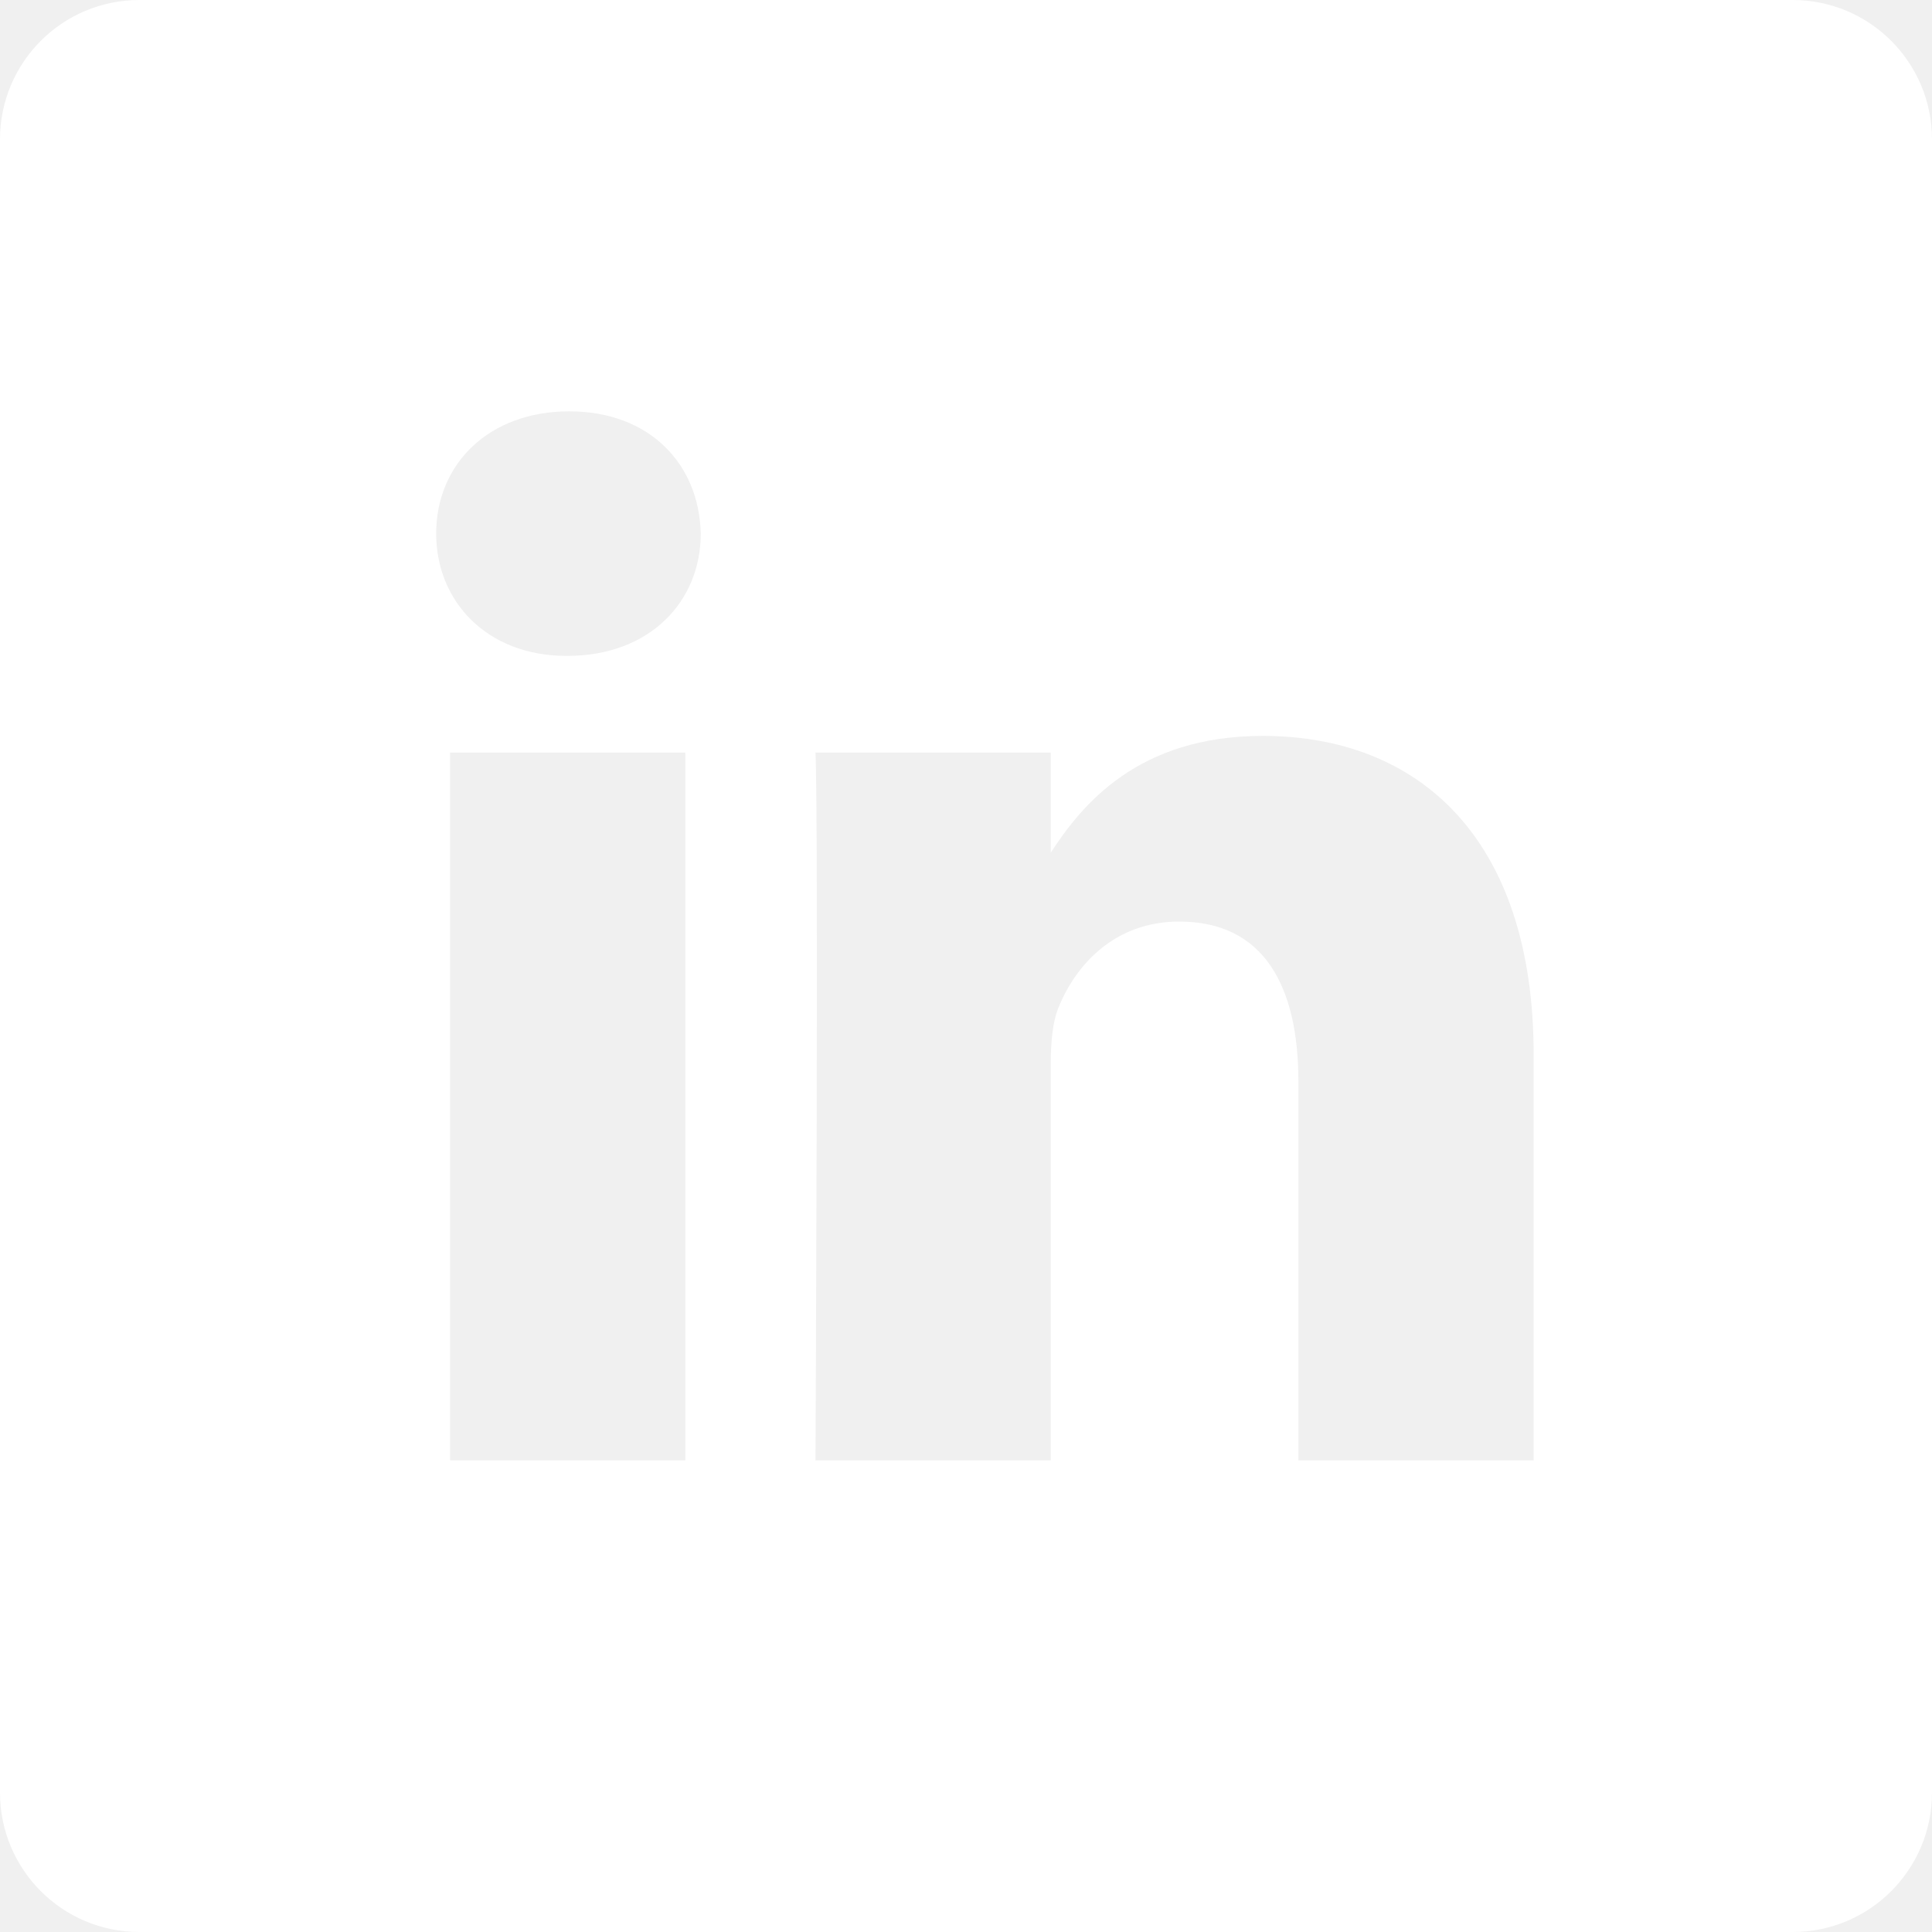
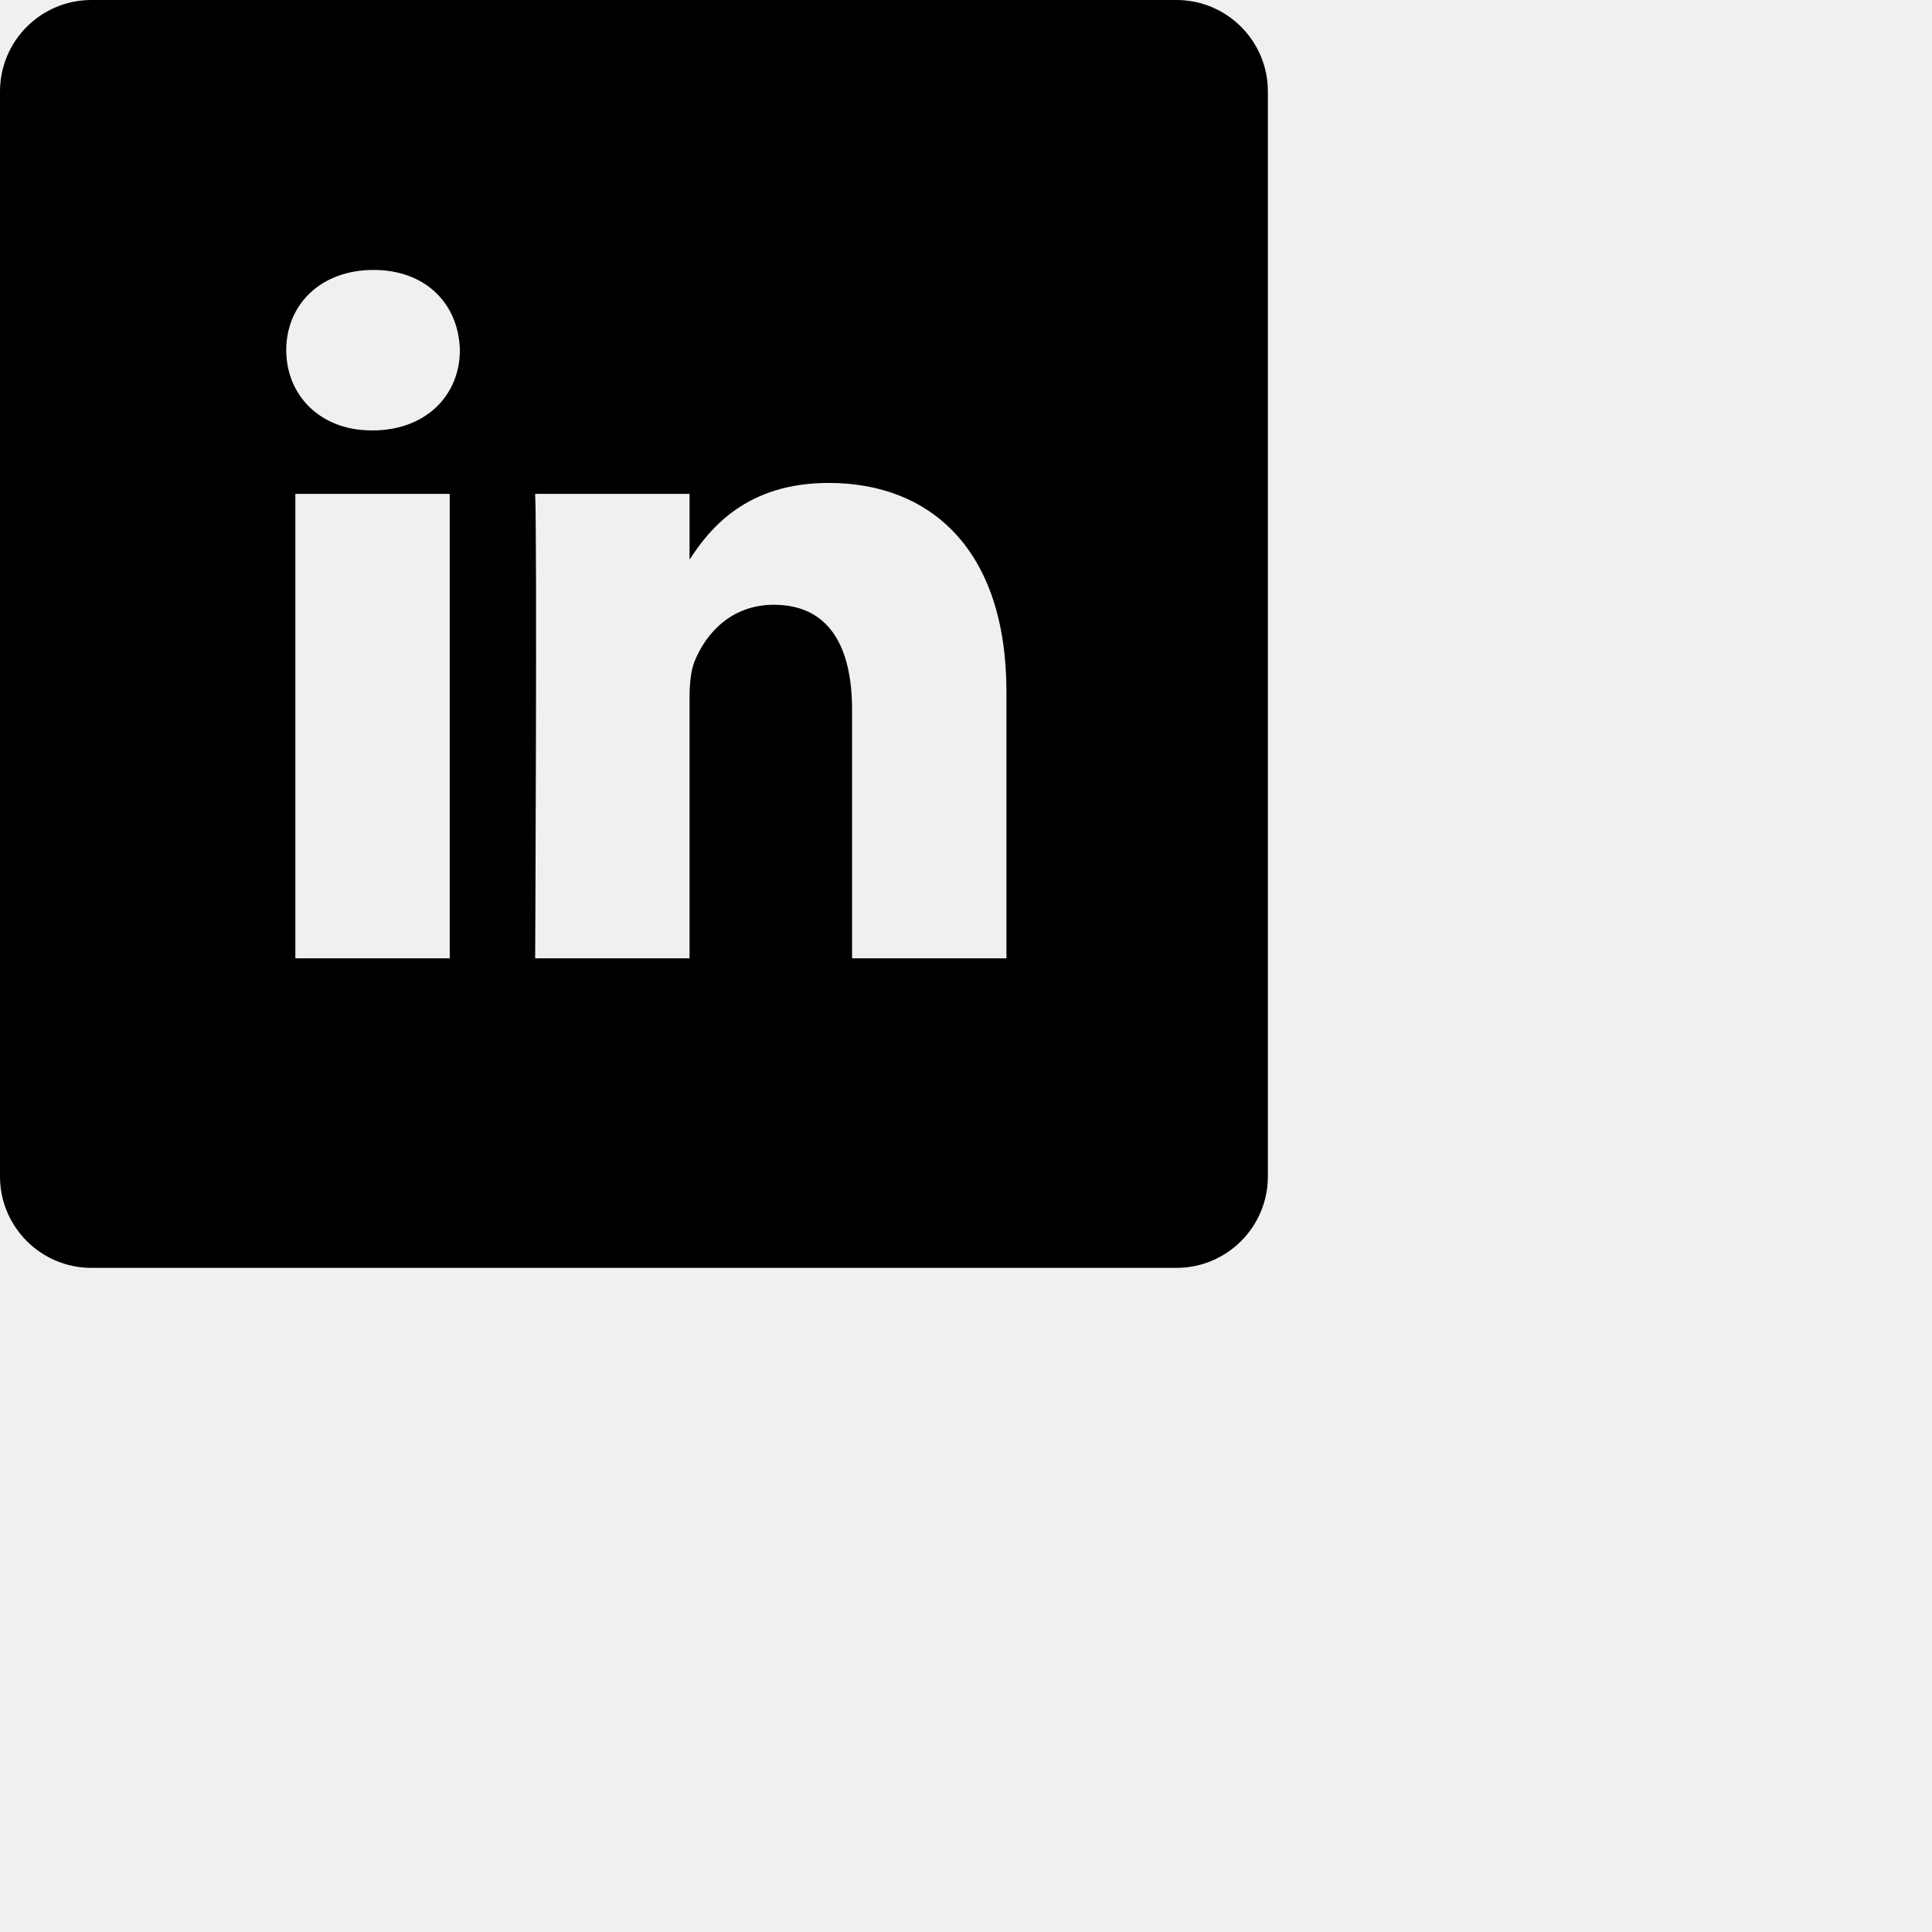
- <svg xmlns="http://www.w3.org/2000/svg" width="21" height="21" viewBox="0 0 21 21" fill="none">
-   <path d="M19.485 0H1.515C0.678 0 0 0.678 0 1.515V19.485C0 20.322 0.678 21 1.515 21H19.485C20.322 21 21 20.322 21 19.485V1.515C21 0.678 20.322 0 19.485 0V0ZM7.449 15.873H4.892V8.18H7.449V15.873ZM6.17 7.129H6.154C5.295 7.129 4.741 6.538 4.741 5.8C4.741 5.045 5.312 4.471 6.187 4.471C7.062 4.471 7.6 5.045 7.617 5.8C7.617 6.538 7.062 7.129 6.17 7.129ZM16.67 15.873H14.113V11.757C14.113 10.723 13.742 10.017 12.817 10.017C12.111 10.017 11.69 10.493 11.505 10.953C11.438 11.117 11.421 11.347 11.421 11.577V15.873H8.864C8.864 15.873 8.898 8.901 8.864 8.18H11.421V9.269C11.761 8.745 12.369 7.999 13.726 7.999C15.408 7.999 16.67 9.099 16.67 11.462V15.873Z" fill="white" />
+ <svg xmlns="http://www.w3.org/2000/svg" width="48" height="48" viewBox="0 0 32 32" fill="none">
+   <path d="M19.485 0H1.515C0.678 0 0 0.678 0 1.515V19.485C0 20.322 0.678 21 1.515 21H19.485C20.322 21 21 20.322 21 19.485V1.515C21 0.678 20.322 0 19.485 0V0ZM7.449 15.873H4.892V8.18H7.449V15.873ZM6.17 7.129H6.154C5.295 7.129 4.741 6.538 4.741 5.8C4.741 5.045 5.312 4.471 6.187 4.471C7.062 4.471 7.6 5.045 7.617 5.8C7.617 6.538 7.062 7.129 6.17 7.129ZM16.67 15.873H14.113V11.757C14.113 10.723 13.742 10.017 12.817 10.017C12.111 10.017 11.69 10.493 11.505 10.953C11.438 11.117 11.421 11.347 11.421 11.577V15.873H8.864C8.864 15.873 8.898 8.901 8.864 8.18H11.421V9.269C11.761 8.745 12.369 7.999 13.726 7.999C15.408 7.999 16.67 9.099 16.67 11.462V15.873Z" fill="currentColor" />
</svg>
